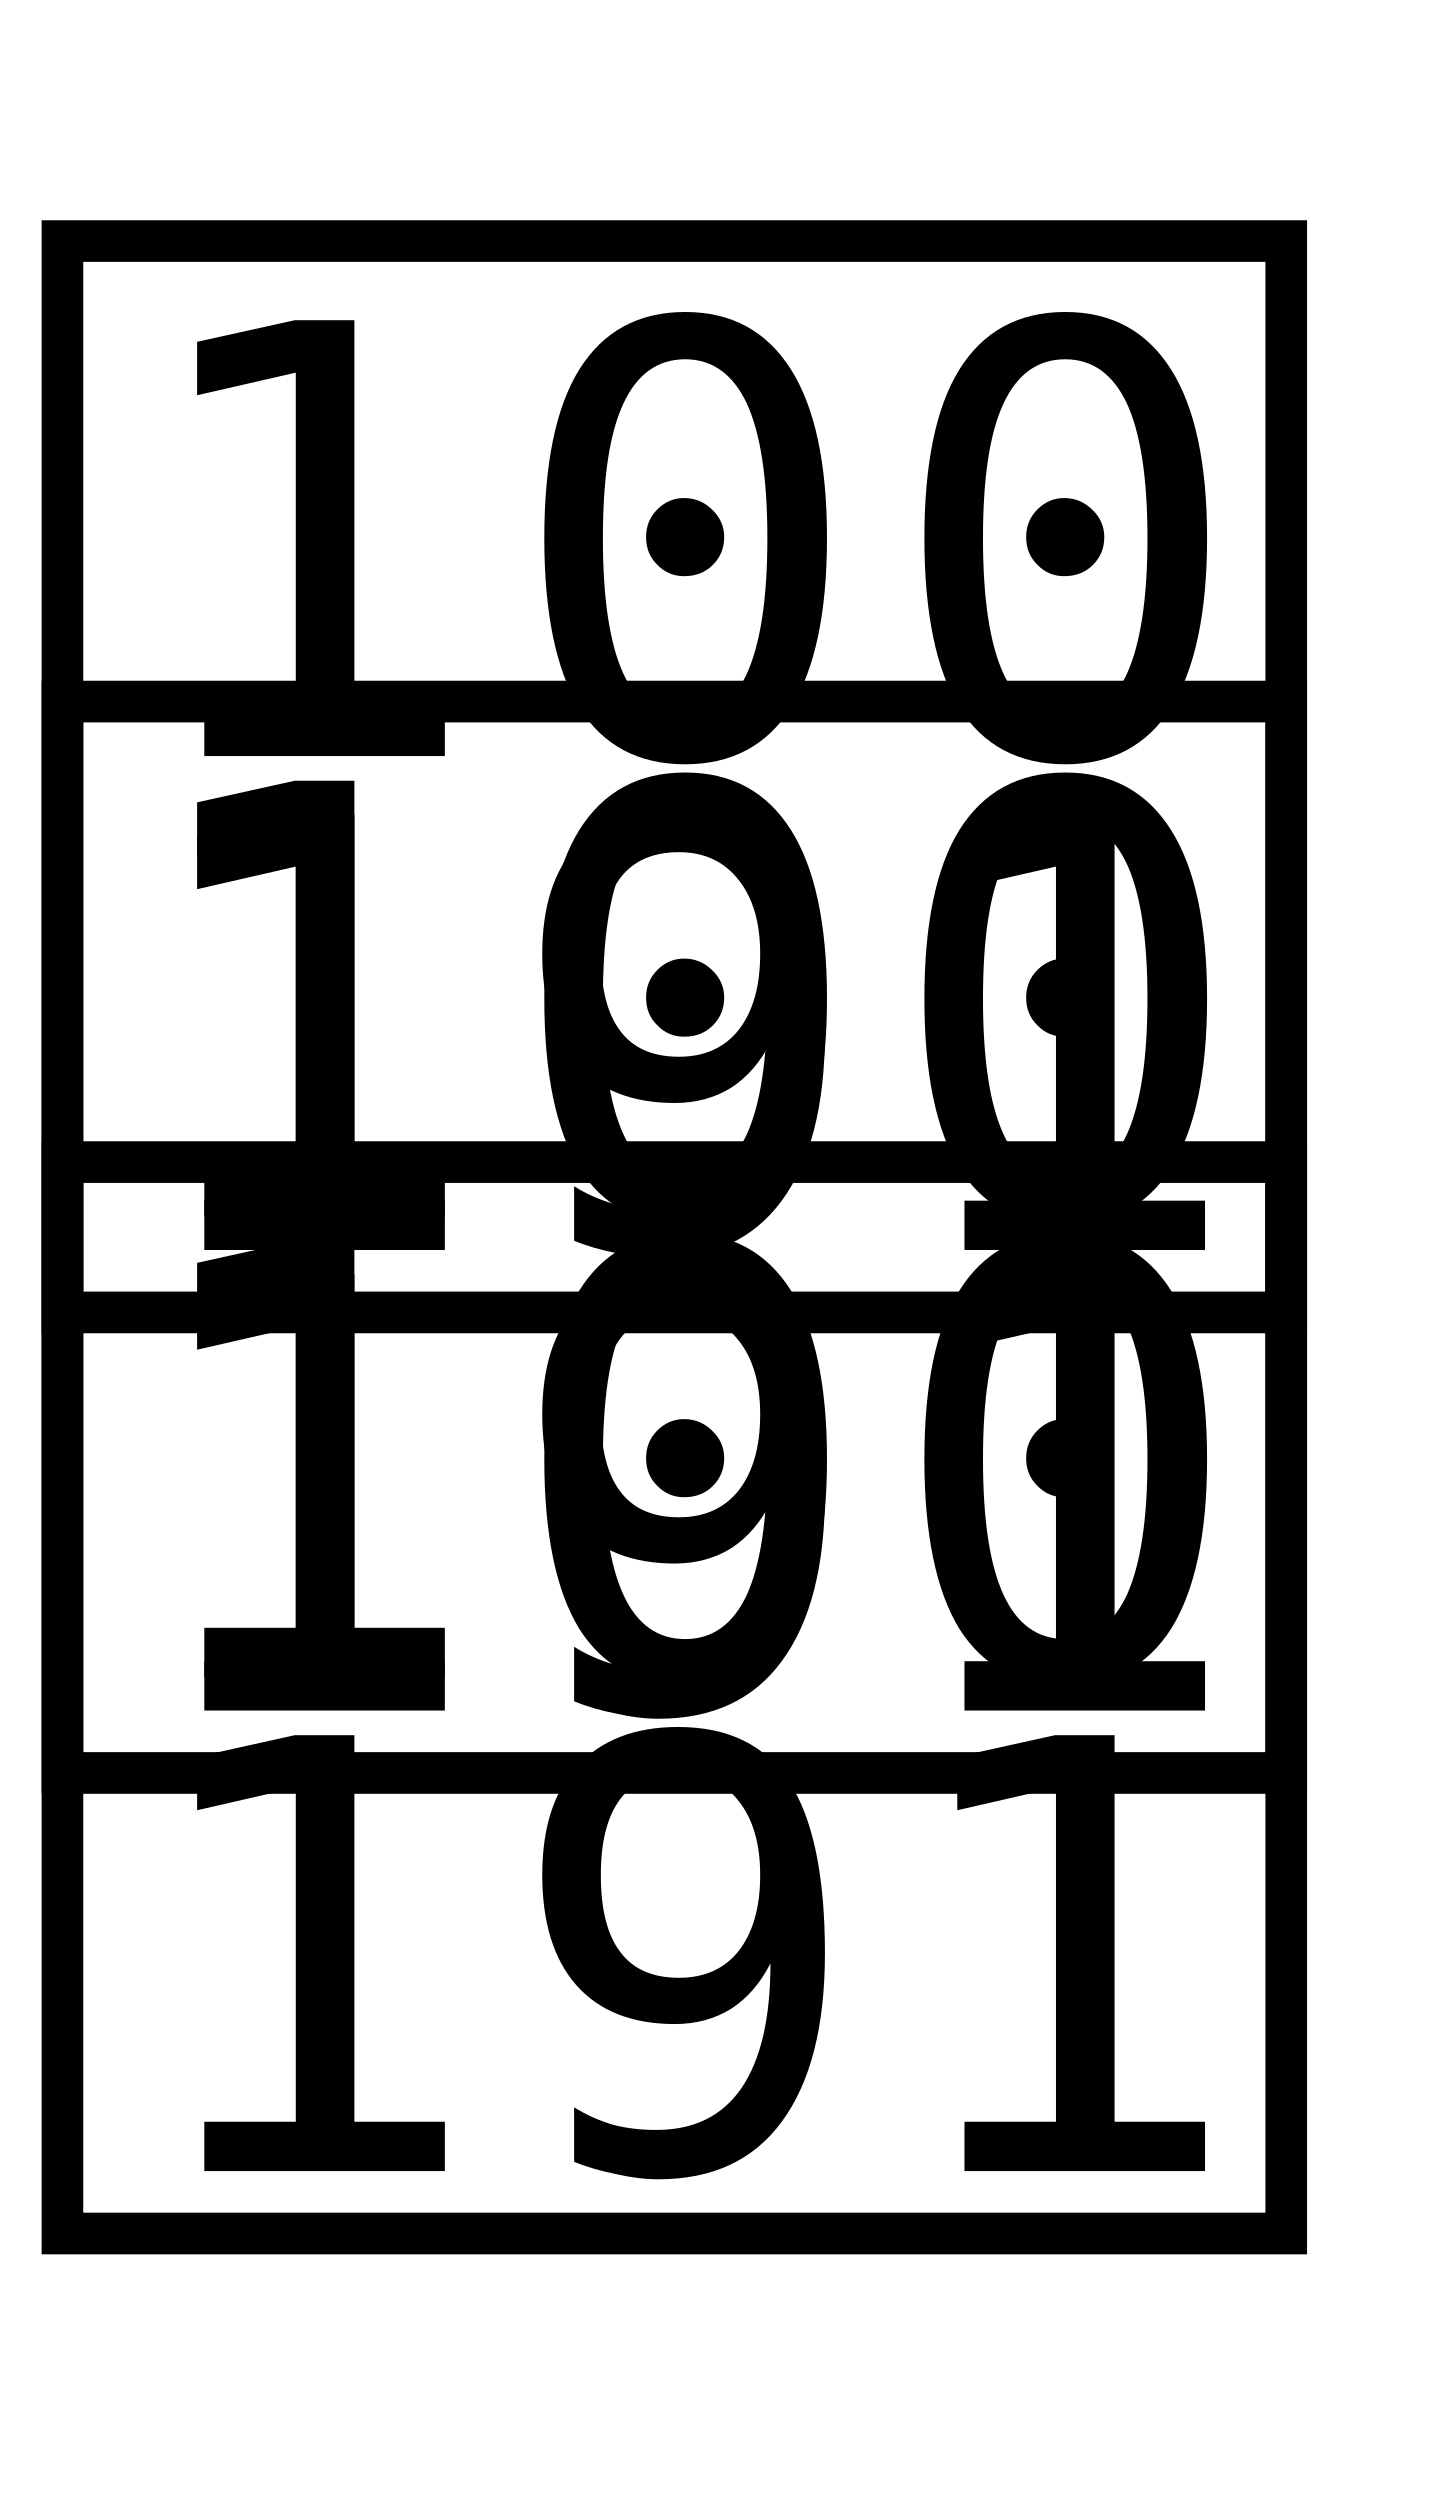
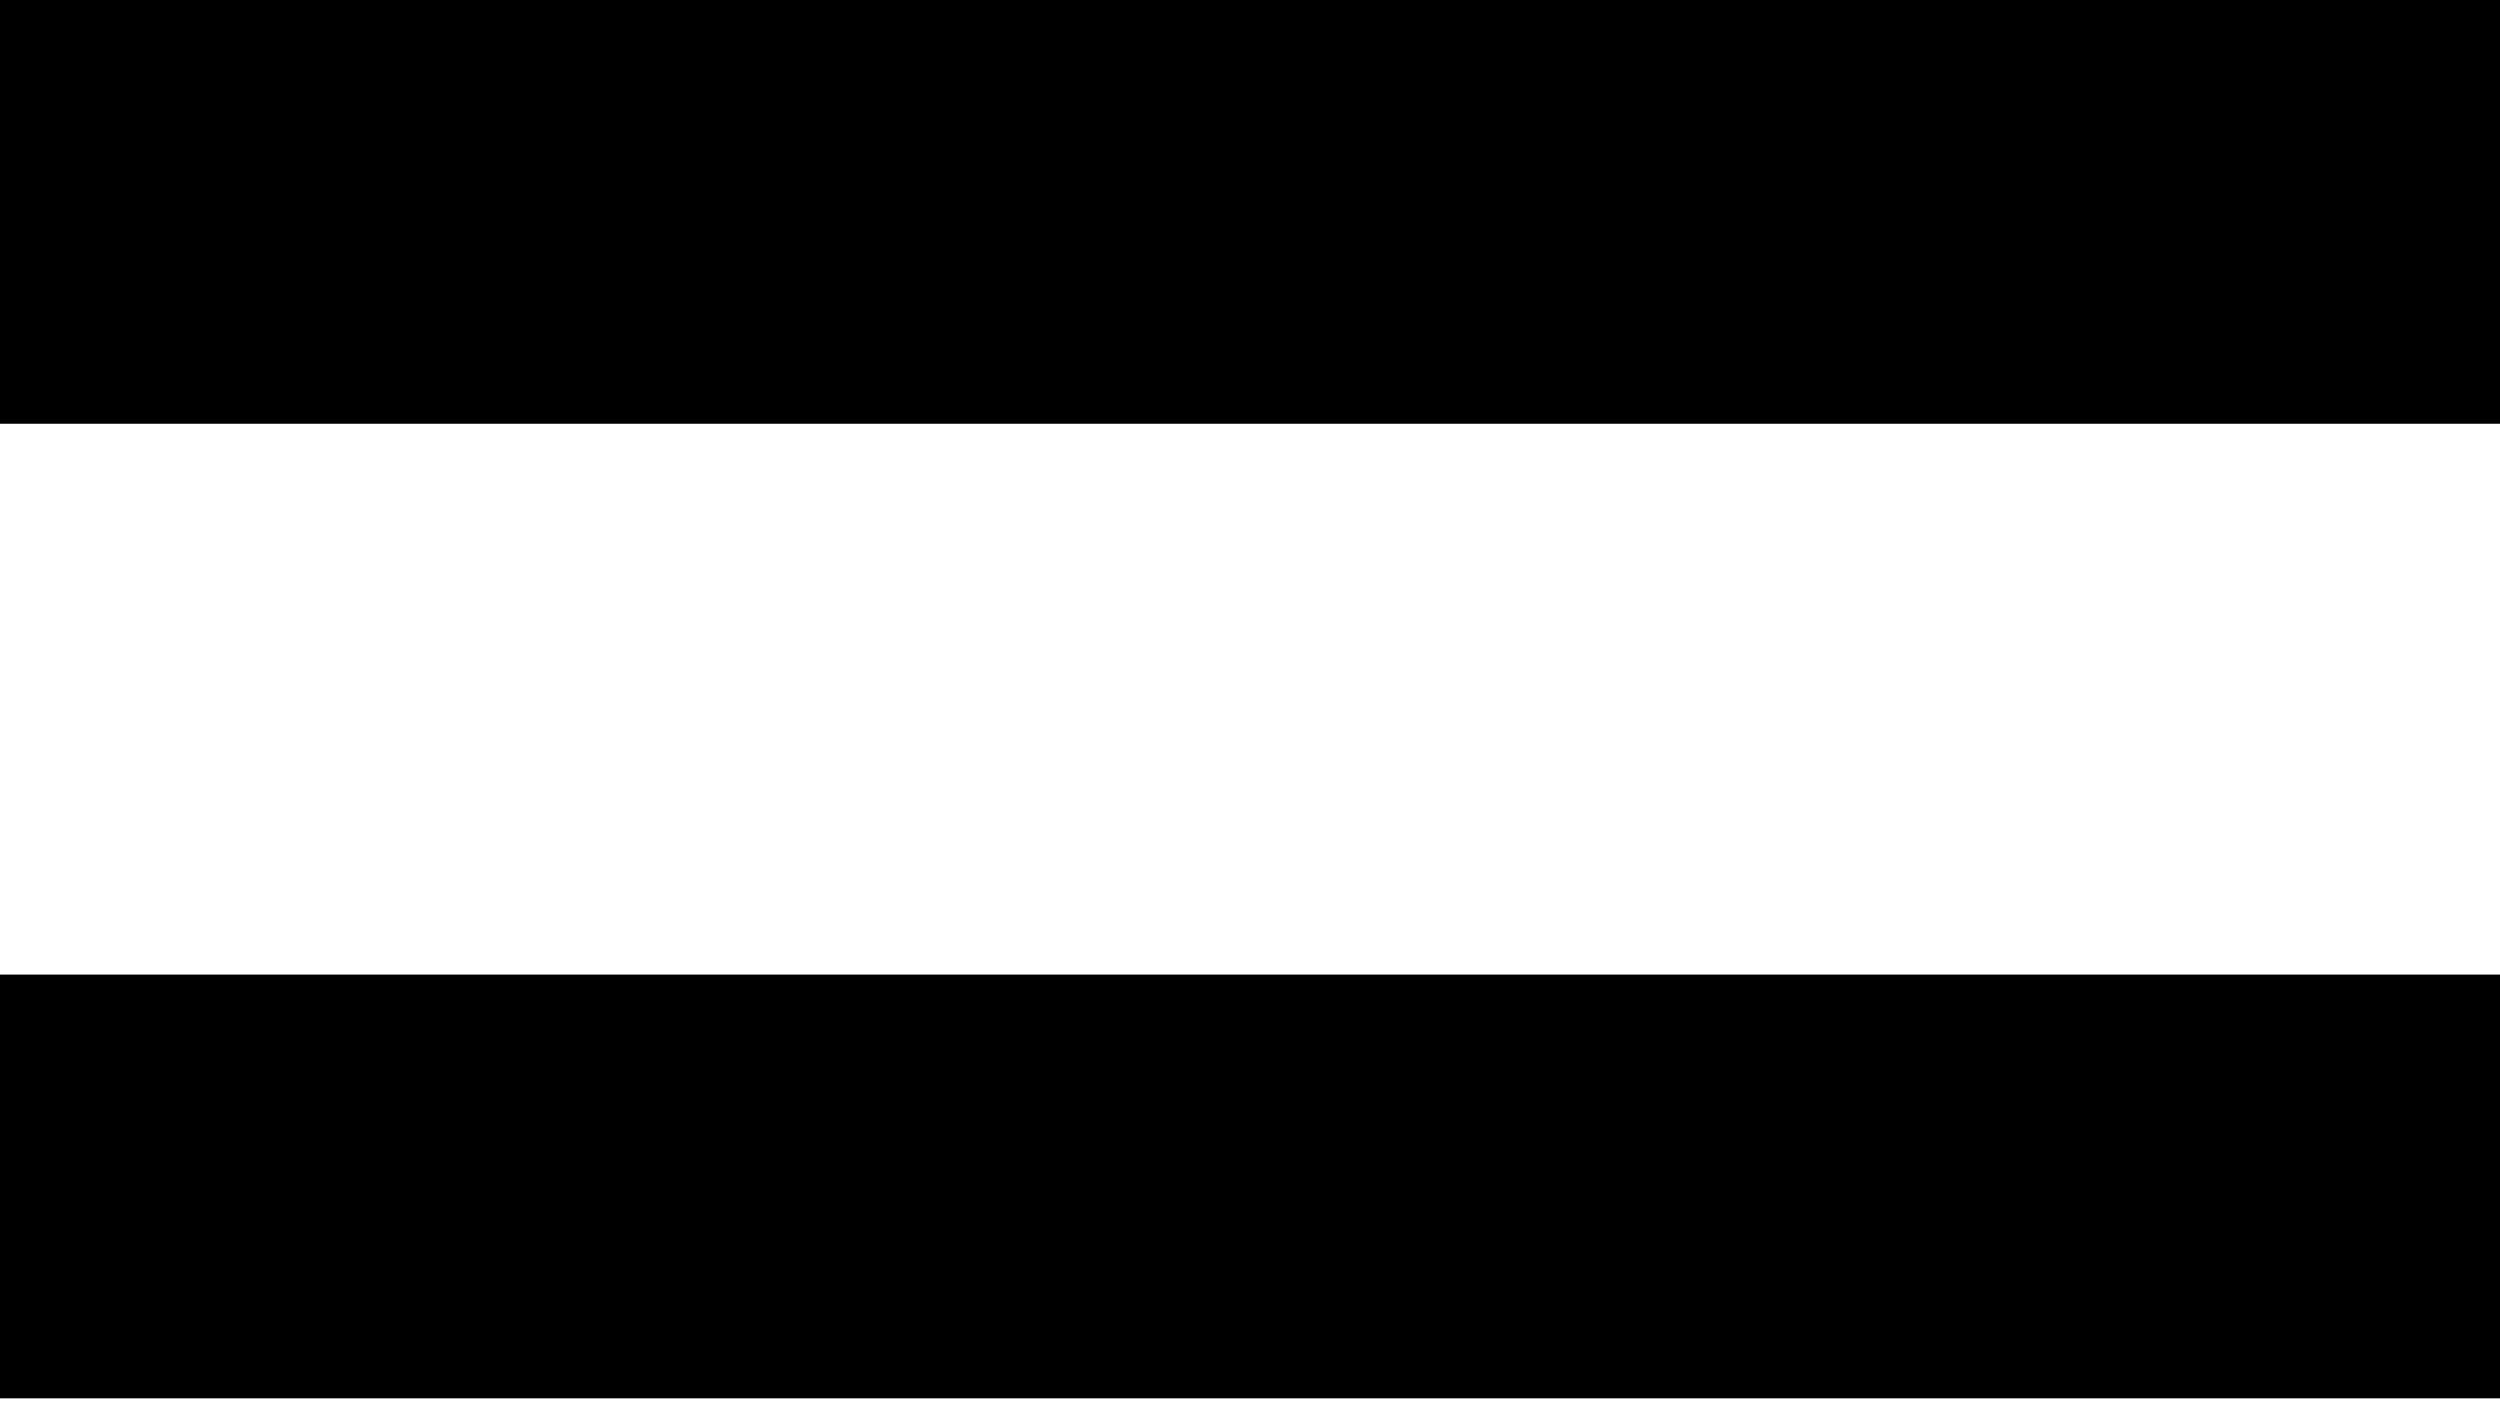
- <svg xmlns="http://www.w3.org/2000/svg" width="22px" height="38px" viewBox="0 0 22 38" version="1.1">
-   <g id="Page-1" stroke="none" stroke-width="1" fill="none" fill-rule="evenodd" font-family="SFCompact-Regular, SF Compact" font-size="20" font-weight="normal">
-     <g id="iPhone-11-Pro" transform="translate(-177, -126)" fill="#000000">
-       <g id="Group" transform="translate(177, 126)">
-         <text id="􀆑">
-           <tspan x="0" y="26">􀆑</tspan>
-         </text>
-         <text id="􀆑-copy-2">
-           <tspan x="0" y="33">􀆑</tspan>
-         </text>
-         <text id="􀆑-copy">
-           <tspan x="0" y="19">􀆑</tspan>
-         </text>
+ <svg xmlns="http://www.w3.org/2000/svg" width="30px" height="17px" viewBox="0 0 30 17" version="1.1">
+   <defs>
+     <filter id="filter-1">
+       <feColorMatrix in="SourceGraphic" type="matrix" values="0 0 0 0 0 0 0 0 0 0 0 0 0 0 0 0 0 0 1 0" />
+     </filter>
+   </defs>
+   <g id="Website" stroke="none" stroke-width="1" fill="none" fill-rule="evenodd">
+     <g id="Group-5-Copy" transform="translate(-320, -44)" filter="url(#filter-1)">
+       <g transform="translate(320, 44)">
+         <rect id="Rectangle" fill="#00B71F" x="0" y="0" width="30" height="5.085" />
+         <rect id="Rectangle-Copy" fill="#00B71F" x="0" y="11.695" width="30" height="5.085" />
      </g>
    </g>
  </g>
</svg>
